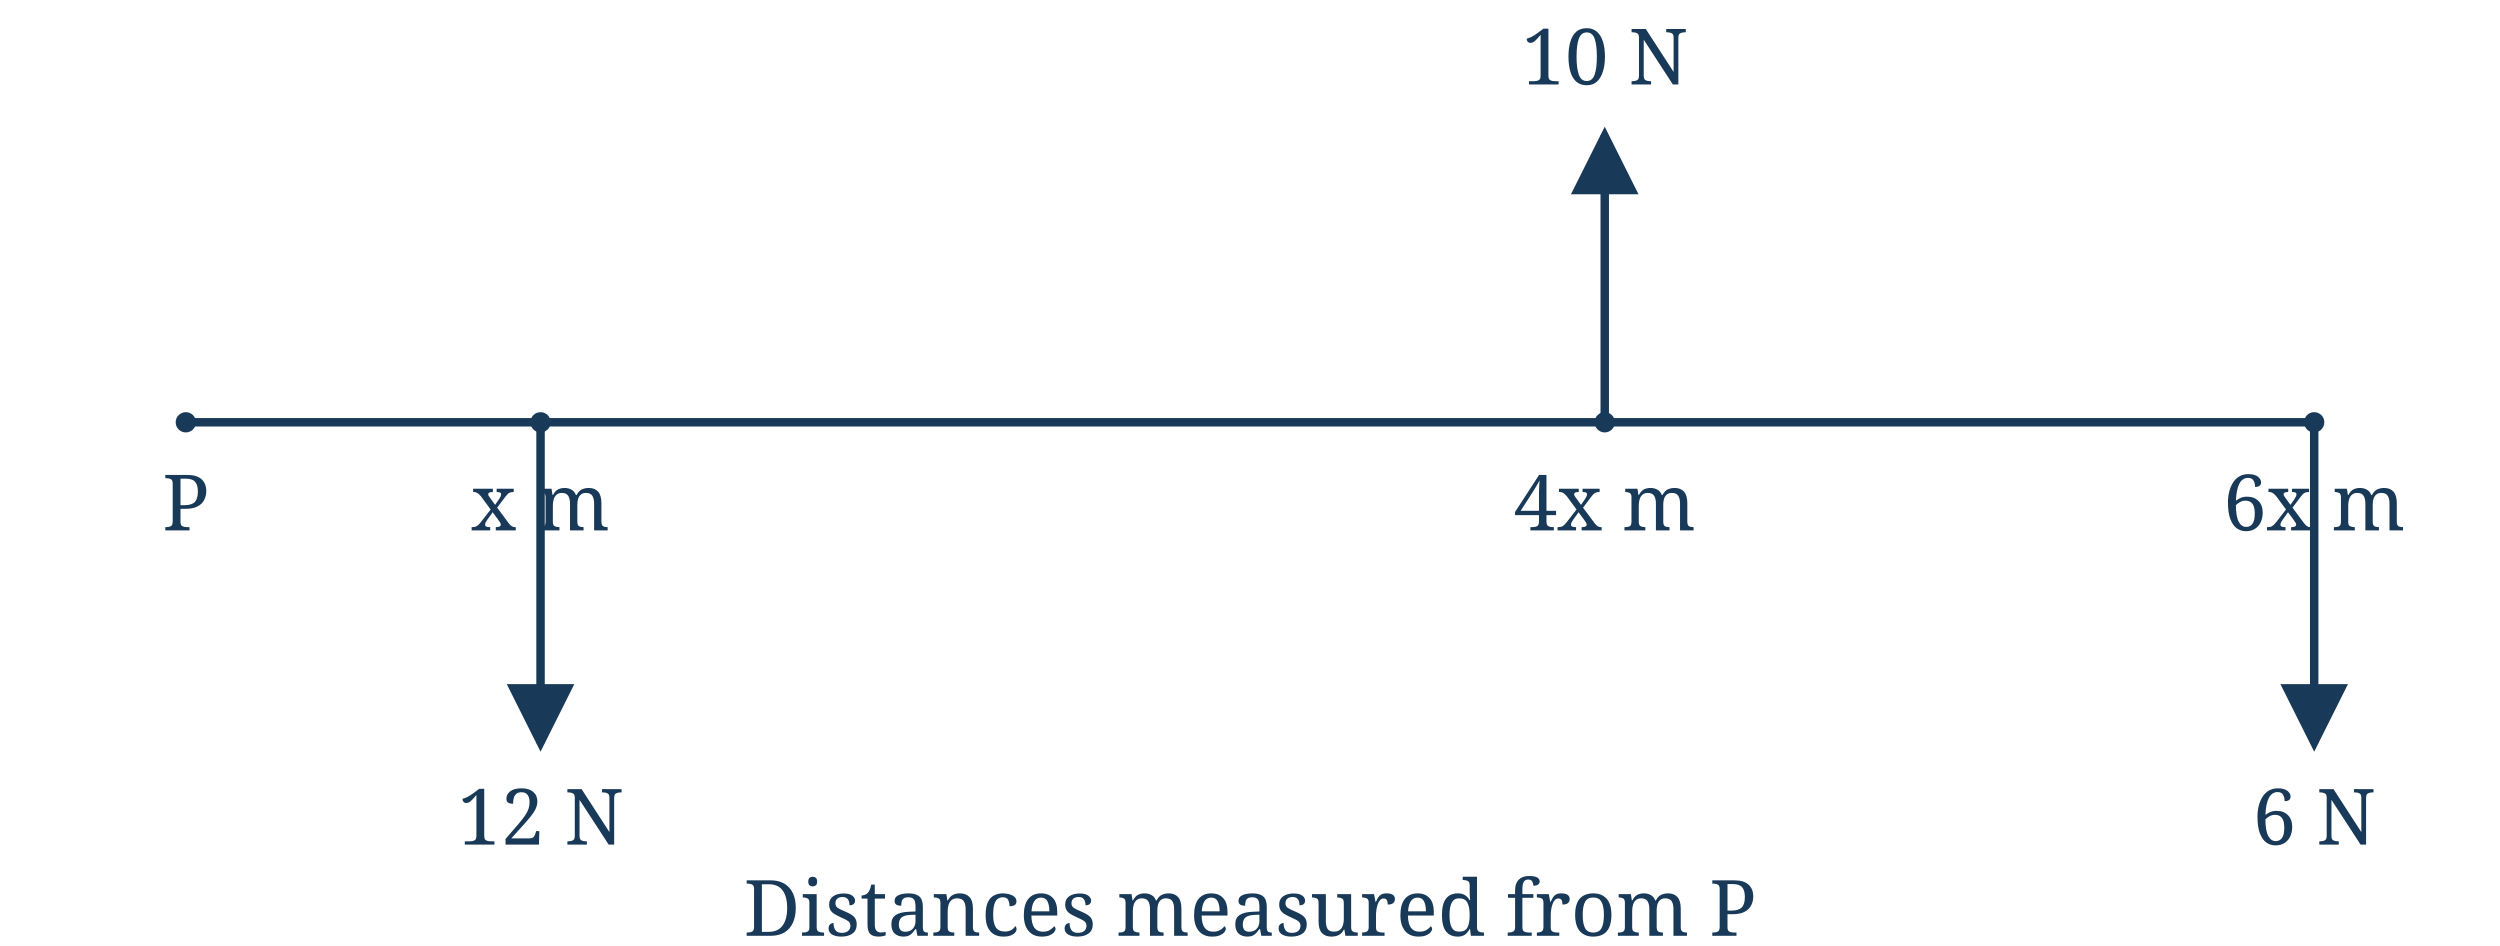
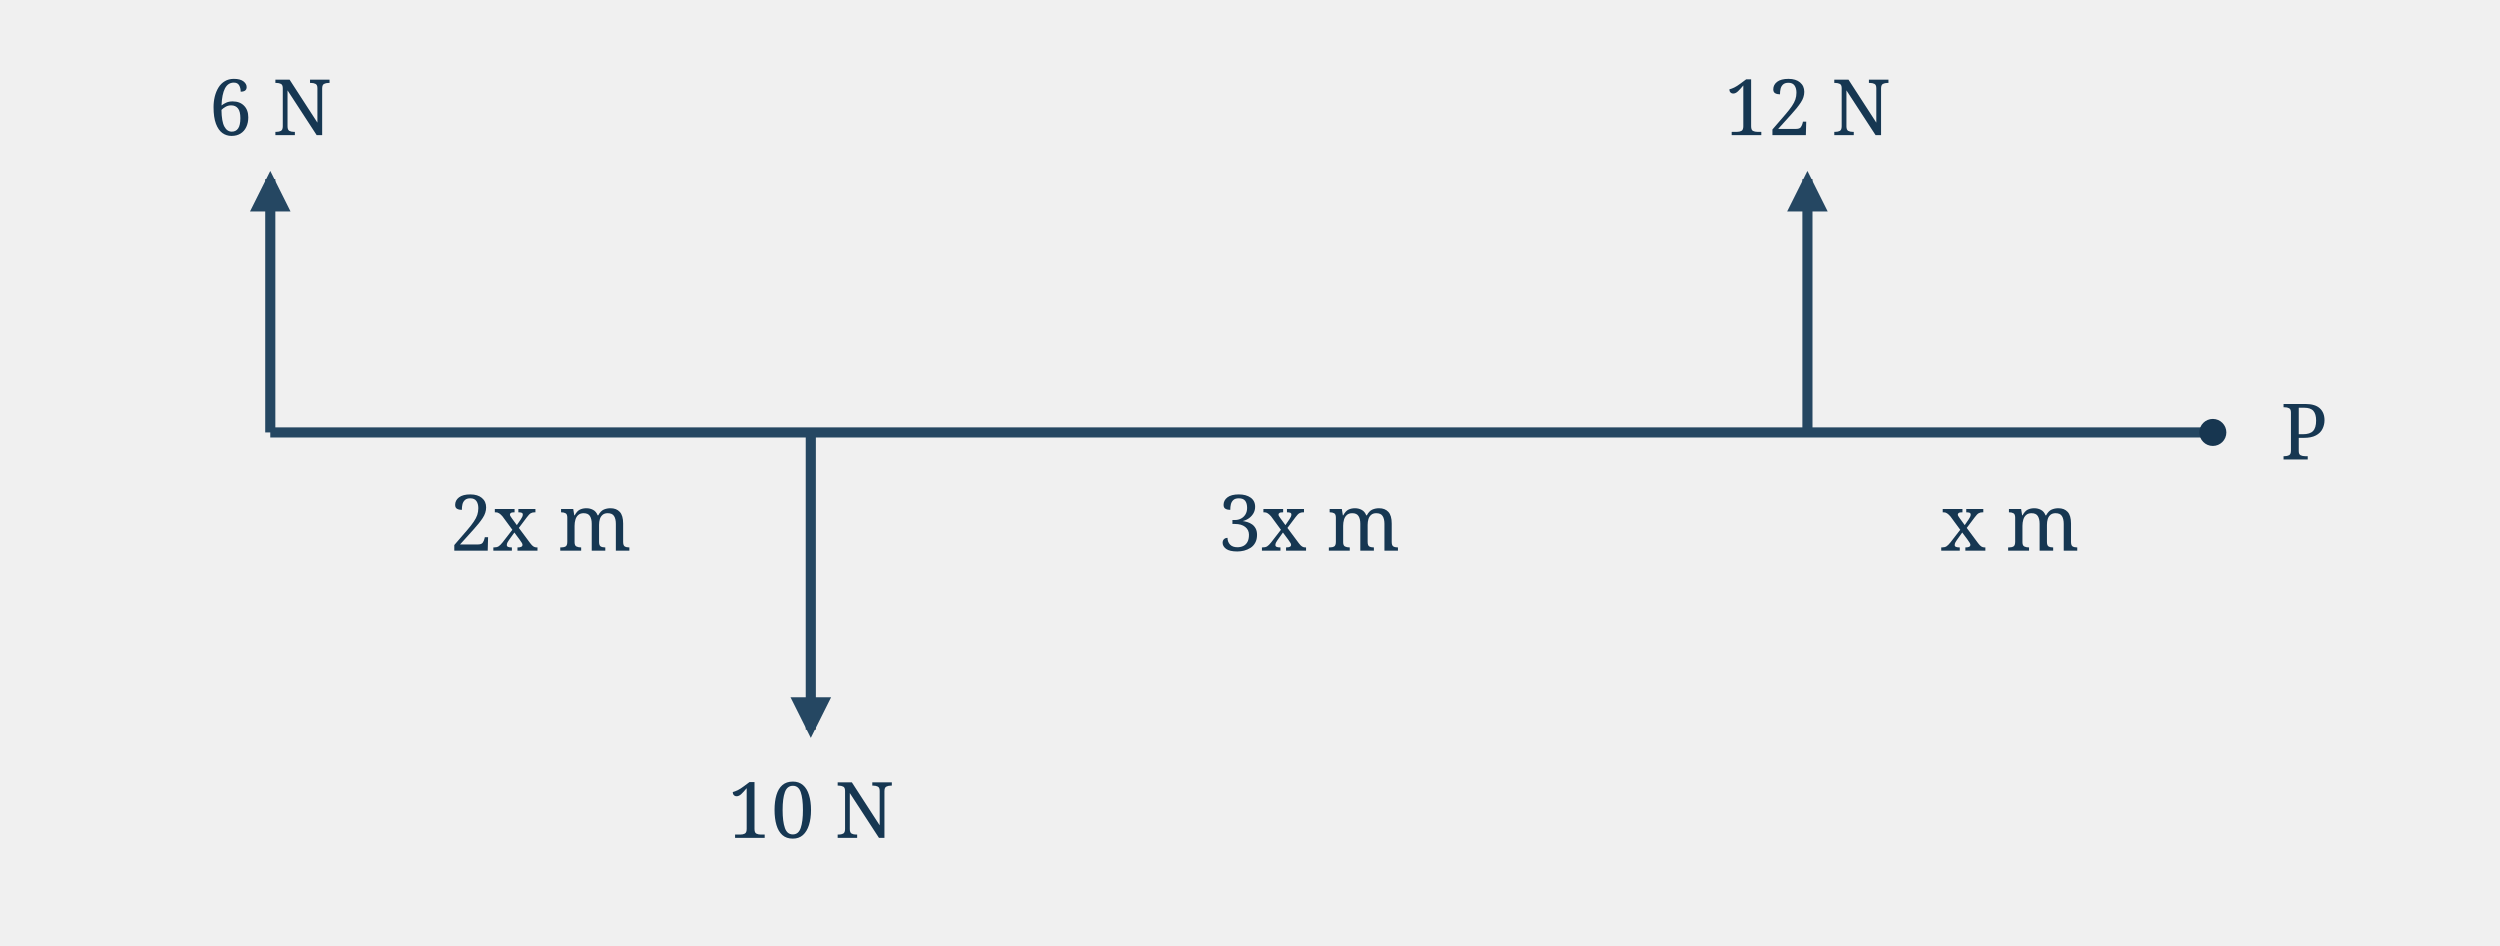
- <svg xmlns="http://www.w3.org/2000/svg" viewBox="0 0 740 280">
+ <svg xmlns="http://www.w3.org/2000/svg" viewBox="0 0 740 280" role="img">
  <defs>
-     <marker id="arr" markerWidth="8" markerHeight="8" refX="7" refY="4" orient="auto">
-       <path d="M0 0L8 4L0 8" fill="#183957" />
+     <marker id="tip" viewBox="0 0 10 10" refX="8" refY="5" markerWidth="4" markerHeight="4" orient="auto">
+       <path d="M0 0 10 5 0 10z" fill="#254762" />
    </marker>
  </defs>
-   <rect width="740" height="280" fill="white" />
-   <g font-family="serif" font-size="23" fill="#183957" stroke-width="2.5">
-     <path d="M55,125L685,125" fill="none" stroke="#183957" />
-     <circle cx="55.0" cy="125" r="3" />
-     <text x="55.0" y="157" text-anchor="middle">P</text>
-     <circle cx="160.0" cy="125" r="3" />
-     <text x="160.0" y="157" text-anchor="middle">x m</text>
-     <circle cx="475.0" cy="125" r="3" />
-     <text x="475.0" y="157" text-anchor="middle">4x m</text>
-     <circle cx="685.0" cy="125" r="3" />
-     <text x="685.0" y="157" text-anchor="middle">6x m</text>
-     <path d="M160.0,125L160.0,220" fill="none" stroke="#183957" marker-end="url(#arr)" />
-     <text x="160.0" y="250" text-anchor="middle">12 N</text>
-     <path d="M475.0,125L475.0,40" fill="none" stroke="#183957" marker-end="url(#arr)" />
-     <text x="475.0" y="25" text-anchor="middle">10 N</text>
-     <path d="M685.0,125L685.0,220" fill="none" stroke="#183957" marker-end="url(#arr)" />
-     <text x="685.0" y="250" text-anchor="middle">6 N</text>
-     <text x="370" y="277" text-anchor="middle">Distances measured from P</text>
-   </g>
+   <path d="M80 128 L655 128" fill="none" stroke="#254762" stroke-width="3" />
+   <circle cx="655" cy="128" r="4" fill="#173650" />
+   <text x="682" y="136" text-anchor="middle" fill="#163752" font-family="STIX Two Text,Georgia,serif" font-size="23">P</text>
+   <path d="M80 128 L80 53" fill="none" stroke="#254762" stroke-width="3" marker-end="url(#tip)" />
+   <text x="80" y="40" text-anchor="middle" fill="#163752" font-family="STIX Two Text,Georgia,serif" font-size="23">6 N</text>
+   <text x="160.0" y="163" text-anchor="middle" fill="#163752" font-family="STIX Two Text,Georgia,serif" font-size="23">2x m</text>
+   <path d="M240 128 L240 216" fill="none" stroke="#254762" stroke-width="3" marker-end="url(#tip)" />
+   <text x="240" y="248" text-anchor="middle" fill="#163752" font-family="STIX Two Text,Georgia,serif" font-size="23">10 N</text>
+   <text x="387.5" y="163" text-anchor="middle" fill="#163752" font-family="STIX Two Text,Georgia,serif" font-size="23">3x m</text>
+   <path d="M535 128 L535 53" fill="none" stroke="#254762" stroke-width="3" marker-end="url(#tip)" />
+   <text x="535" y="40" text-anchor="middle" fill="#163752" font-family="STIX Two Text,Georgia,serif" font-size="23">12 N</text>
+   <text x="595.0" y="163" text-anchor="middle" fill="#163752" font-family="STIX Two Text,Georgia,serif" font-size="23">x m</text>
</svg>
